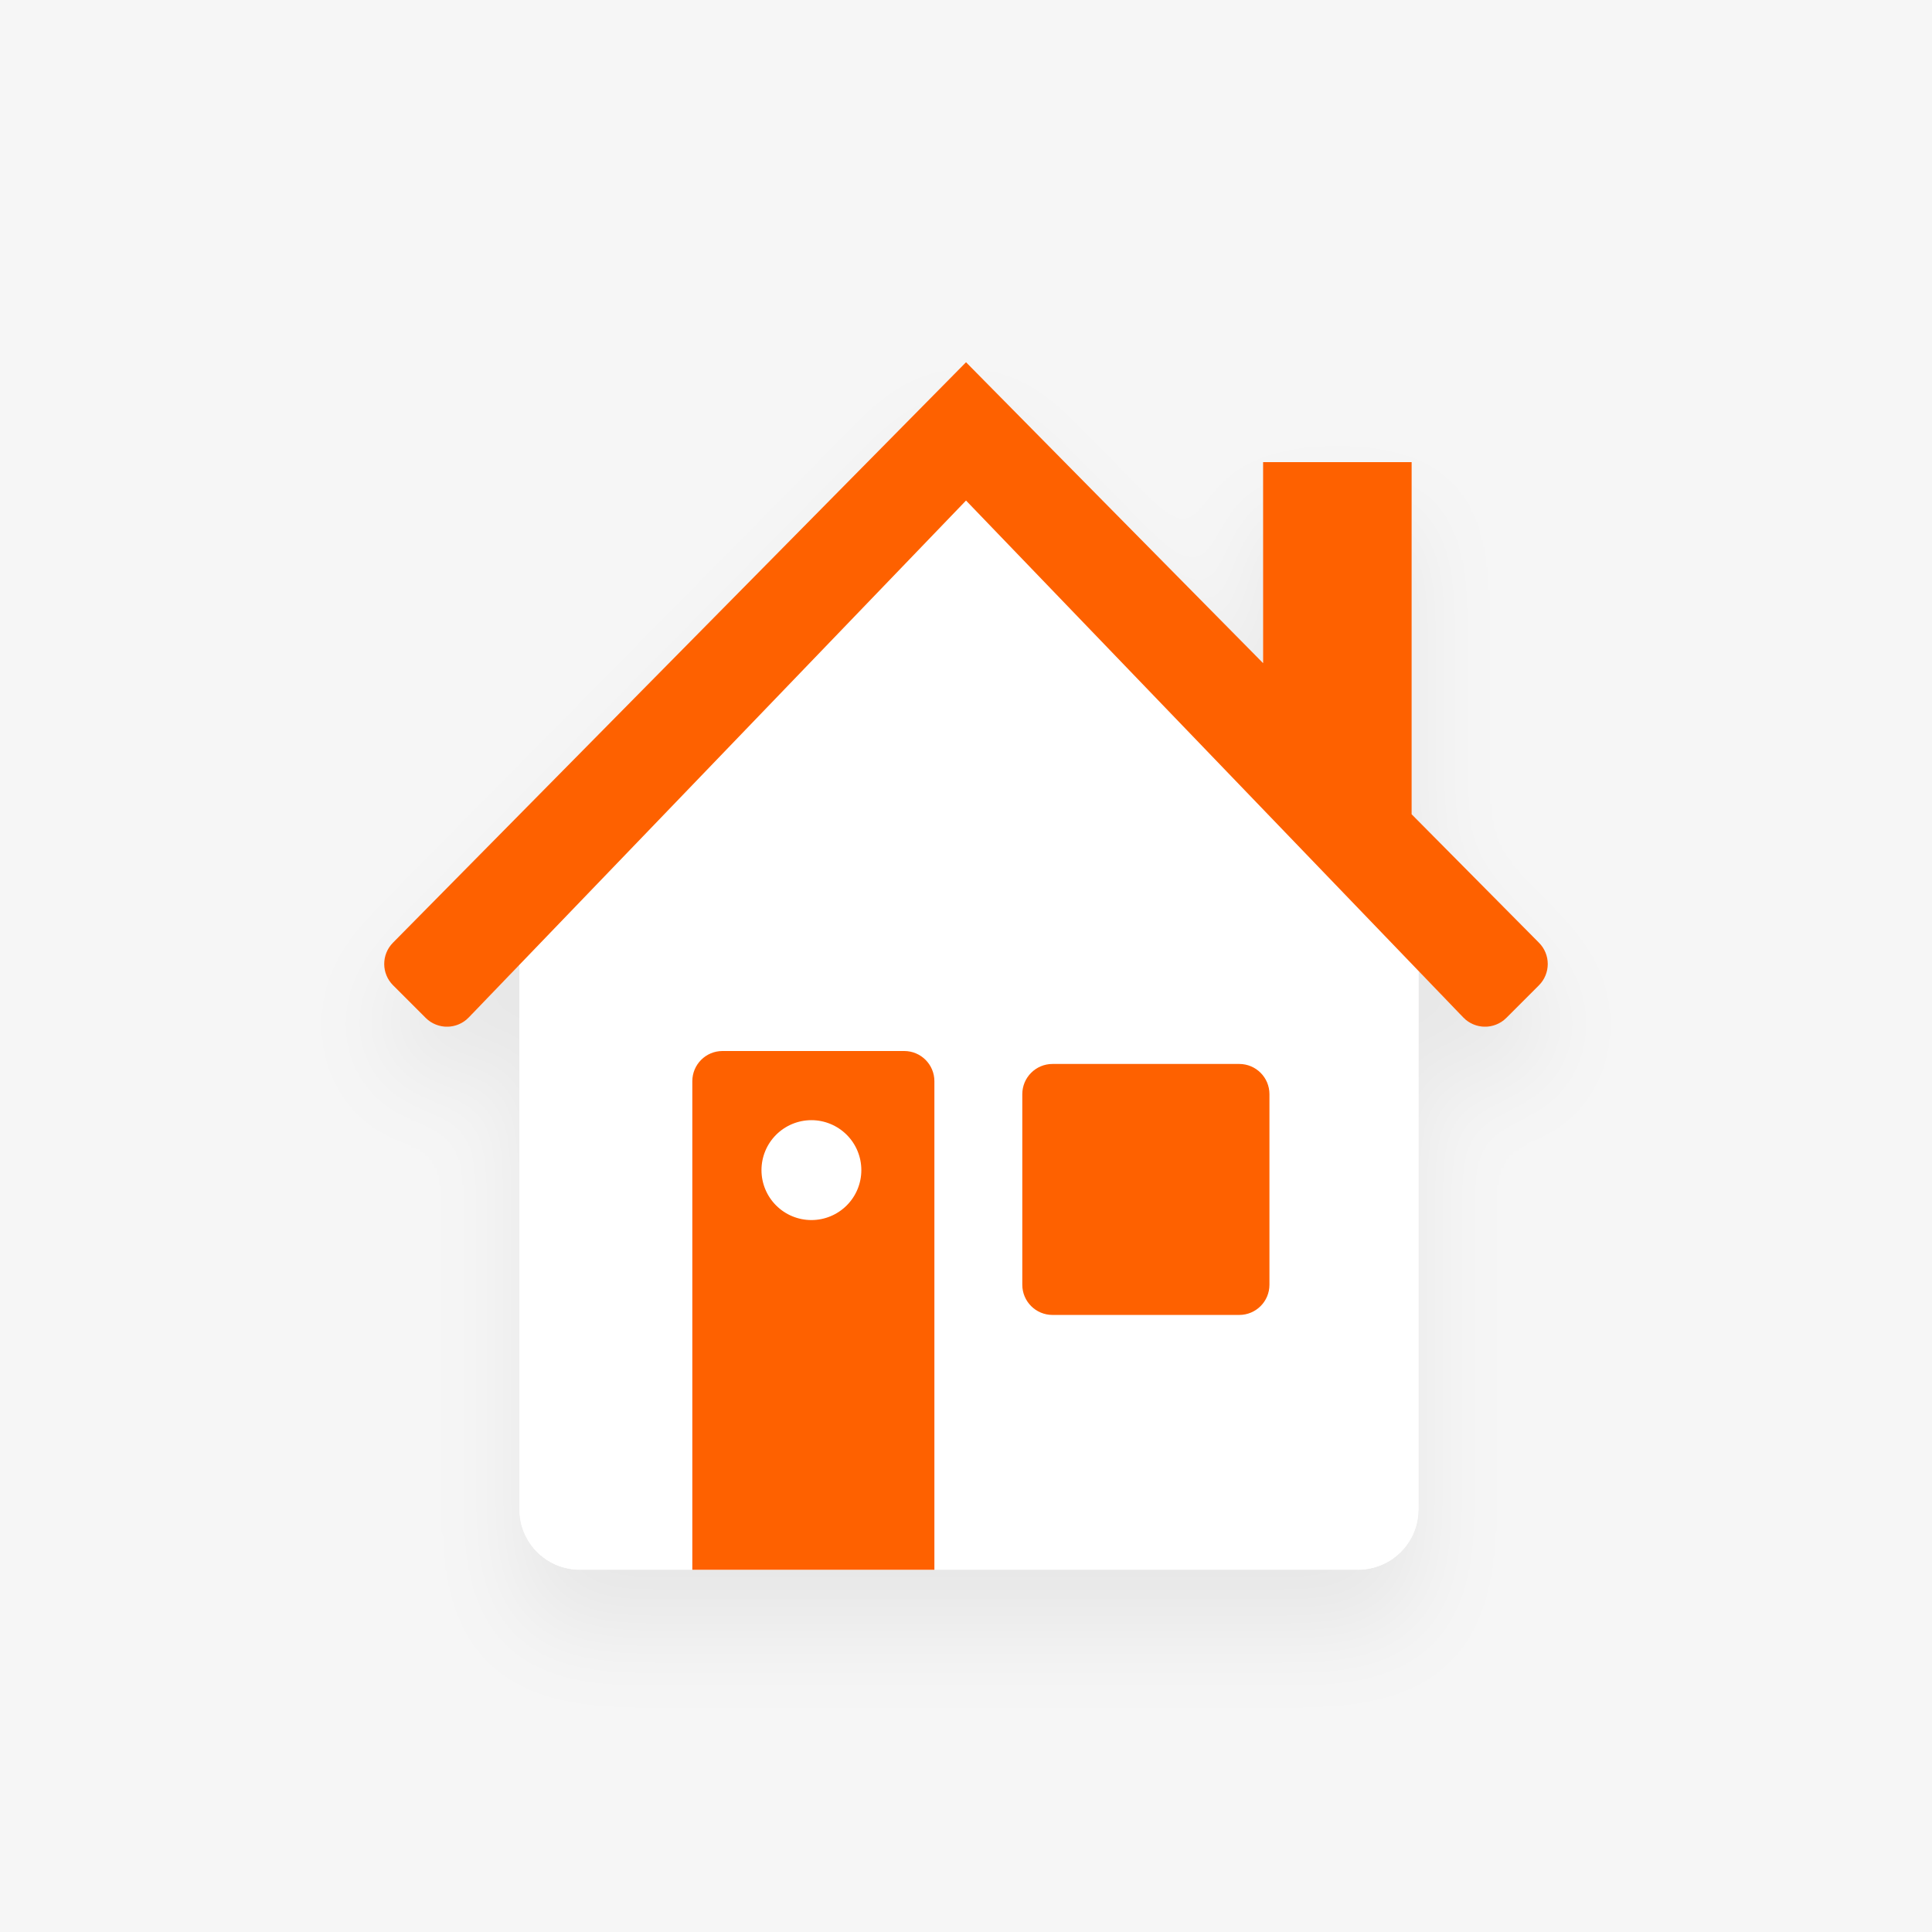
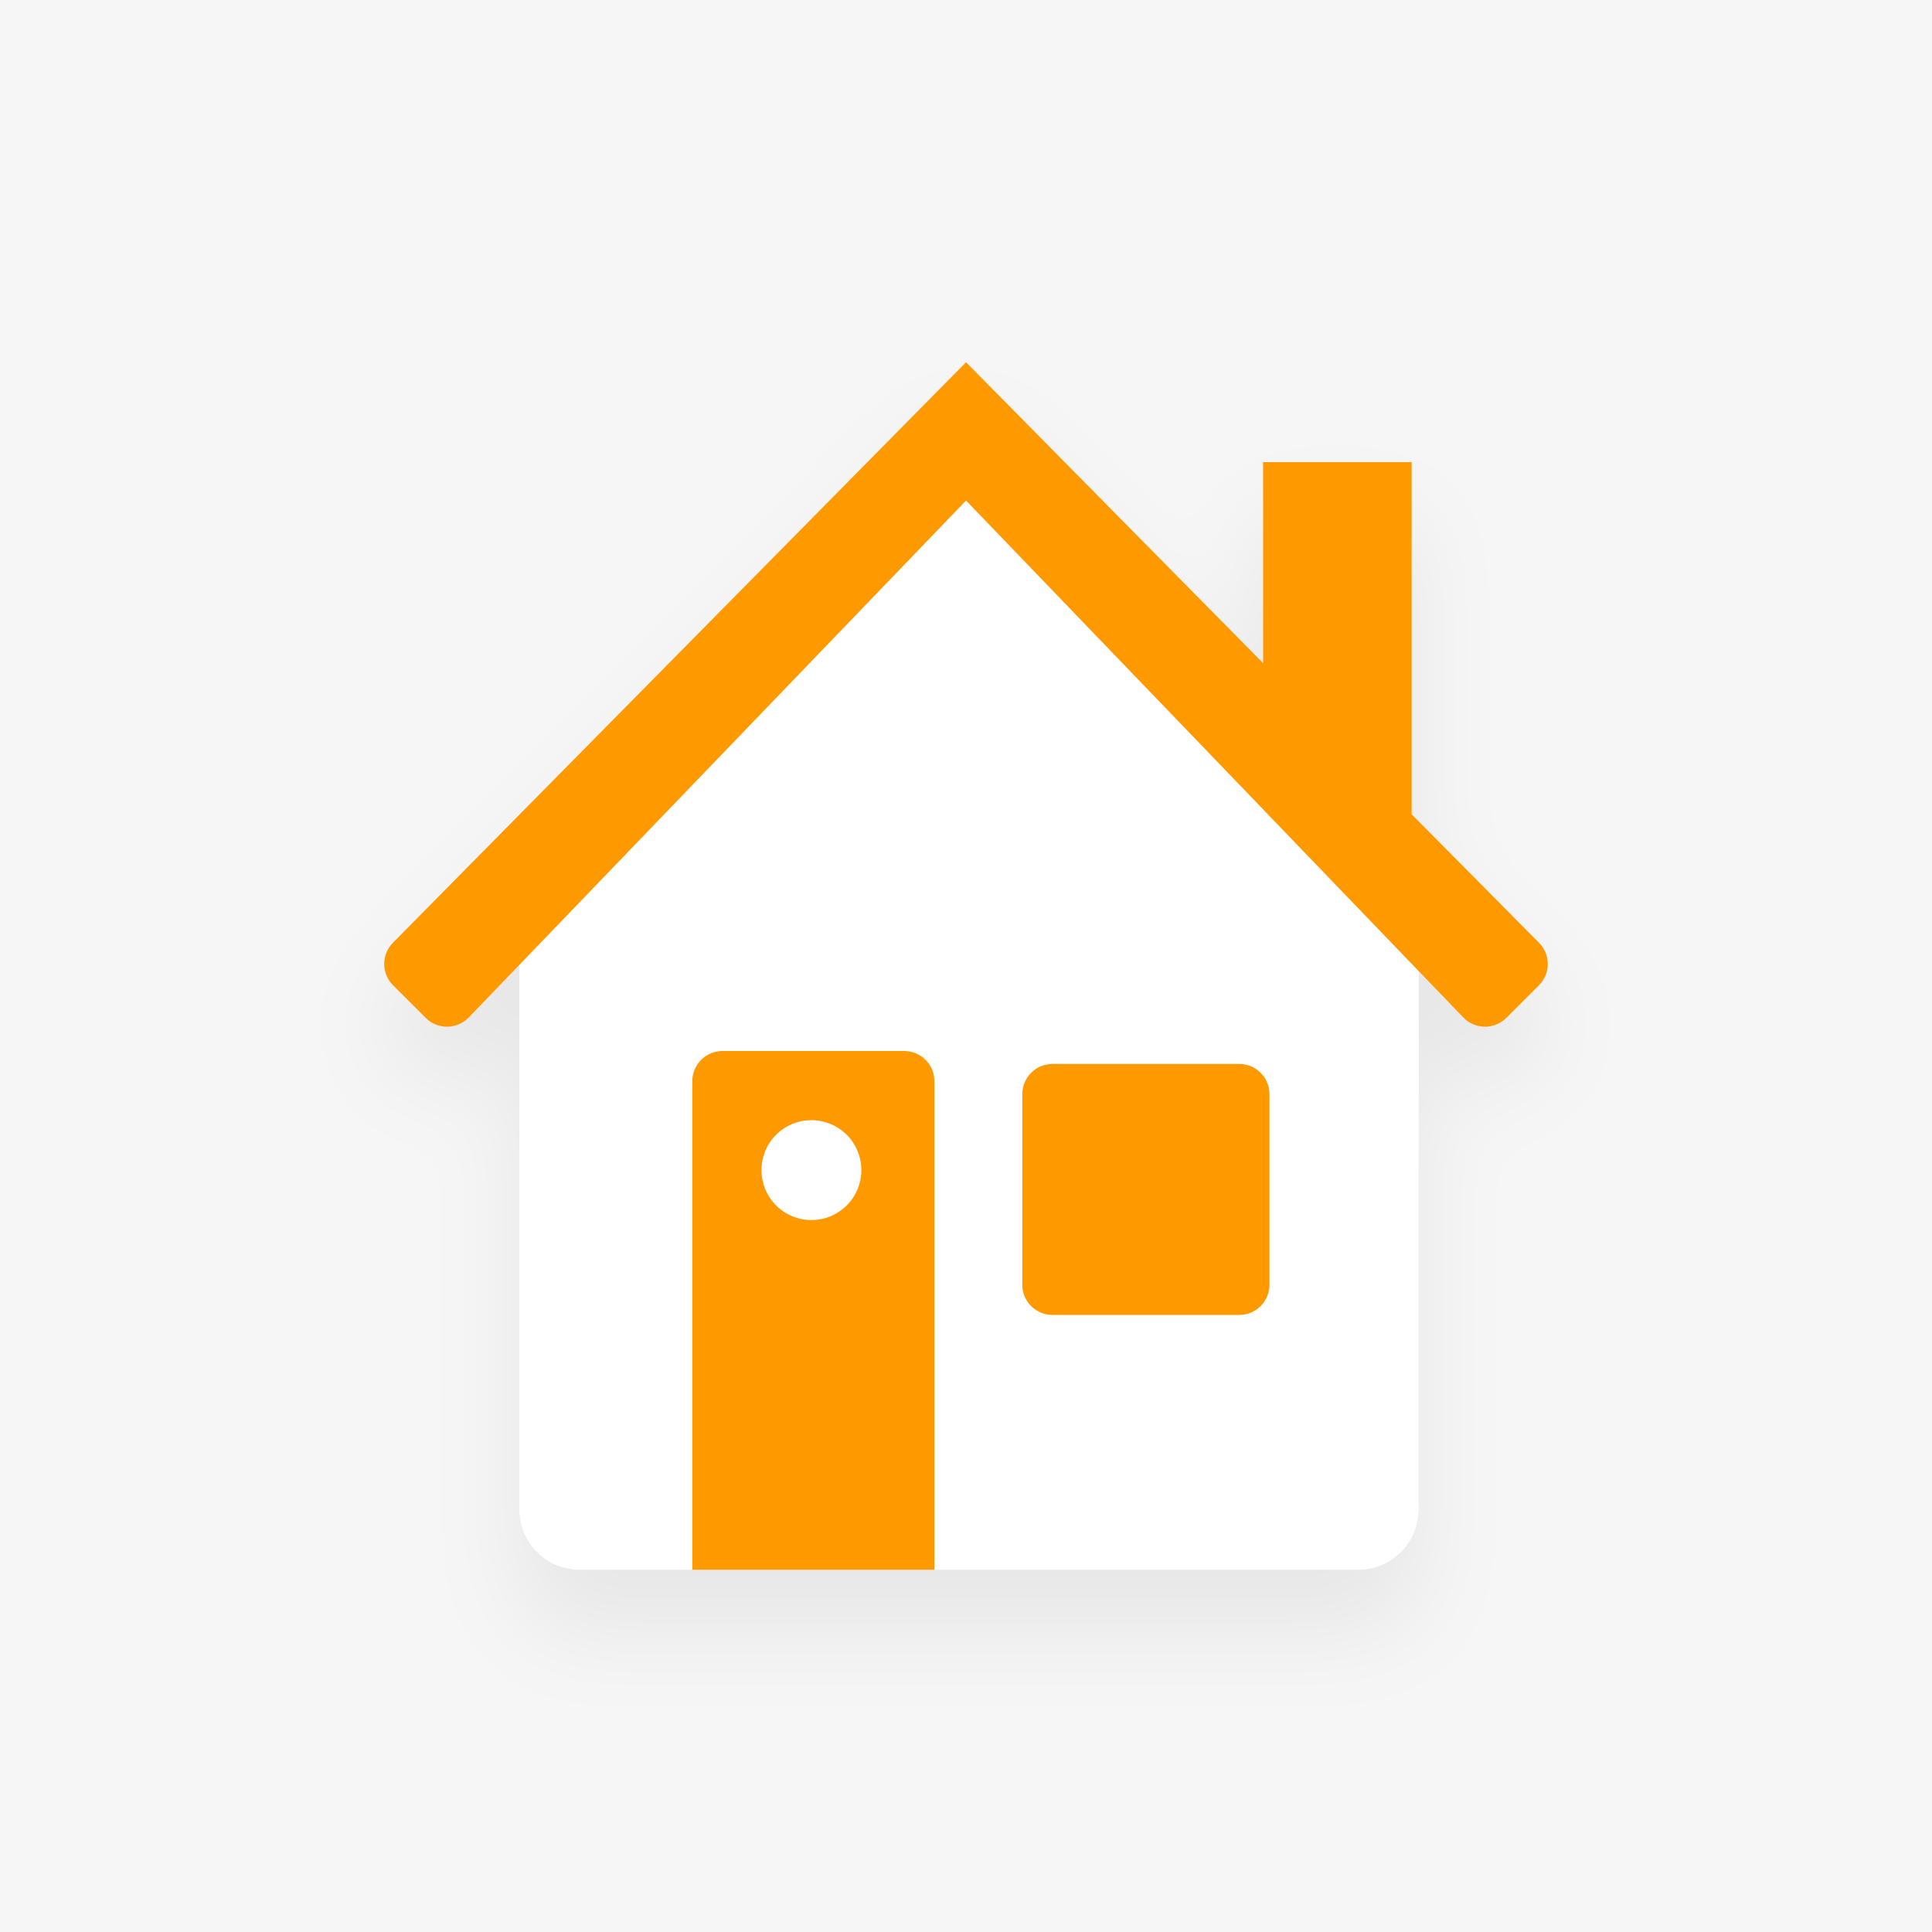
<svg xmlns="http://www.w3.org/2000/svg" width="64" height="64" viewBox="0 0 64 64" fill="none">
  <rect width="64" height="64" fill="#F6F6F6" />
  <circle cx="32" cy="32" r="32" fill="#F6F6F6" />
  <g filter="url(#filter0_d_1155_42205)">
    <path fill-rule="evenodd" clip-rule="evenodd" d="M13.016 31.23L32.001 12L41.842 21.968V15.309H46.762V26.974L50.981 31.23C51.369 31.62 51.368 32.251 50.978 32.641L49.901 33.718C49.505 34.114 48.861 34.108 48.473 33.705L46.99 32.163V50C46.99 51.105 46.095 52 44.99 52L30.952 52H22.933L19.205 52C18.1 52 17.205 51.105 17.205 50V31.961L15.528 33.705C15.14 34.108 14.496 34.114 14.1 33.718L13.021 32.639C12.632 32.251 12.63 31.621 13.016 31.23Z" fill="#FF0000" fill-opacity="0.01" shape-rendering="crispEdges" />
  </g>
  <path d="M46.99 30.694V50C46.99 51.105 46.095 52 44.99 52H19.205C18.101 52 17.205 51.105 17.205 50V30.694L32.098 15.341L46.99 30.694Z" fill="white" />
-   <path d="M22.934 35.816V52H30.953V35.816C30.953 35.264 30.505 34.816 29.953 34.816H23.934C23.381 34.816 22.934 35.264 22.934 35.816Z" fill="#FE6100" />
-   <path d="M32.001 12L13.016 31.23C12.63 31.621 12.632 32.251 13.021 32.639L14.1 33.718C14.496 34.114 15.14 34.108 15.528 33.705L32.001 16.581L48.473 33.705C48.861 34.108 49.505 34.114 49.901 33.718L50.978 32.641C51.368 32.251 51.369 31.62 50.981 31.23L46.762 26.974V15.309H41.842V21.968L32.001 12Z" fill="#FE6100" />
-   <path d="M33.865 36.245C33.865 35.693 34.313 35.245 34.865 35.245H41.052C41.604 35.245 42.052 35.693 42.052 36.245V42.559C42.052 43.112 41.604 43.559 41.052 43.559H34.865C34.313 43.559 33.865 43.112 33.865 42.559V36.245Z" fill="#FE6100" />
+   <path d="M22.934 35.816V52H30.953V35.816C30.953 35.264 30.505 34.816 29.953 34.816H23.934C23.381 34.816 22.934 35.264 22.934 35.816Z" fill="#FF9900" />
+   <path d="M32.001 12L13.016 31.23C12.63 31.621 12.632 32.251 13.021 32.639L14.1 33.718C14.496 34.114 15.14 34.108 15.528 33.705L32.001 16.581L48.473 33.705C48.861 34.108 49.505 34.114 49.901 33.718L50.978 32.641C51.368 32.251 51.369 31.62 50.981 31.23L46.762 26.974V15.309H41.842V21.968L32.001 12Z" fill="#FF9900" />
+   <path d="M33.865 36.245C33.865 35.693 34.313 35.245 34.865 35.245H41.052C41.604 35.245 42.052 35.693 42.052 36.245V42.559C42.052 43.112 41.604 43.559 41.052 43.559H34.865C34.313 43.559 33.865 43.112 33.865 42.559V36.245Z" fill="#FF9900" />
  <path d="M26.879 37.107C26.44 37.107 26.019 37.282 25.709 37.592C25.399 37.902 25.225 38.323 25.225 38.762C25.225 39.2 25.399 39.621 25.709 39.931C26.019 40.242 26.44 40.416 26.879 40.416C27.318 40.416 27.738 40.242 28.049 39.931C28.359 39.621 28.533 39.2 28.533 38.762C28.533 38.323 28.359 37.902 28.049 37.592C27.738 37.282 27.318 37.107 26.879 37.107Z" fill="white" />
  <defs>
    <filter id="filter0_d_1155_42205" x="9.729" y="11" width="44.543" height="46" filterUnits="userSpaceOnUse" color-interpolation-filters="sRGB">
      <feFlood flood-opacity="0" result="BackgroundImageFix" />
      <feColorMatrix in="SourceAlpha" type="matrix" values="0 0 0 0 0 0 0 0 0 0 0 0 0 0 0 0 0 0 127 0" result="hardAlpha" />
      <feOffset dy="2" />
      <feGaussianBlur stdDeviation="1.5" />
      <feComposite in2="hardAlpha" operator="out" />
      <feColorMatrix type="matrix" values="0 0 0 0 0 0 0 0 0 0 0 0 0 0 0 0 0 0 0.06 0" />
      <feBlend mode="normal" in2="BackgroundImageFix" result="effect1_dropShadow_1155_42205" />
      <feBlend mode="normal" in="SourceGraphic" in2="effect1_dropShadow_1155_42205" result="shape" />
    </filter>
  </defs>
</svg>
